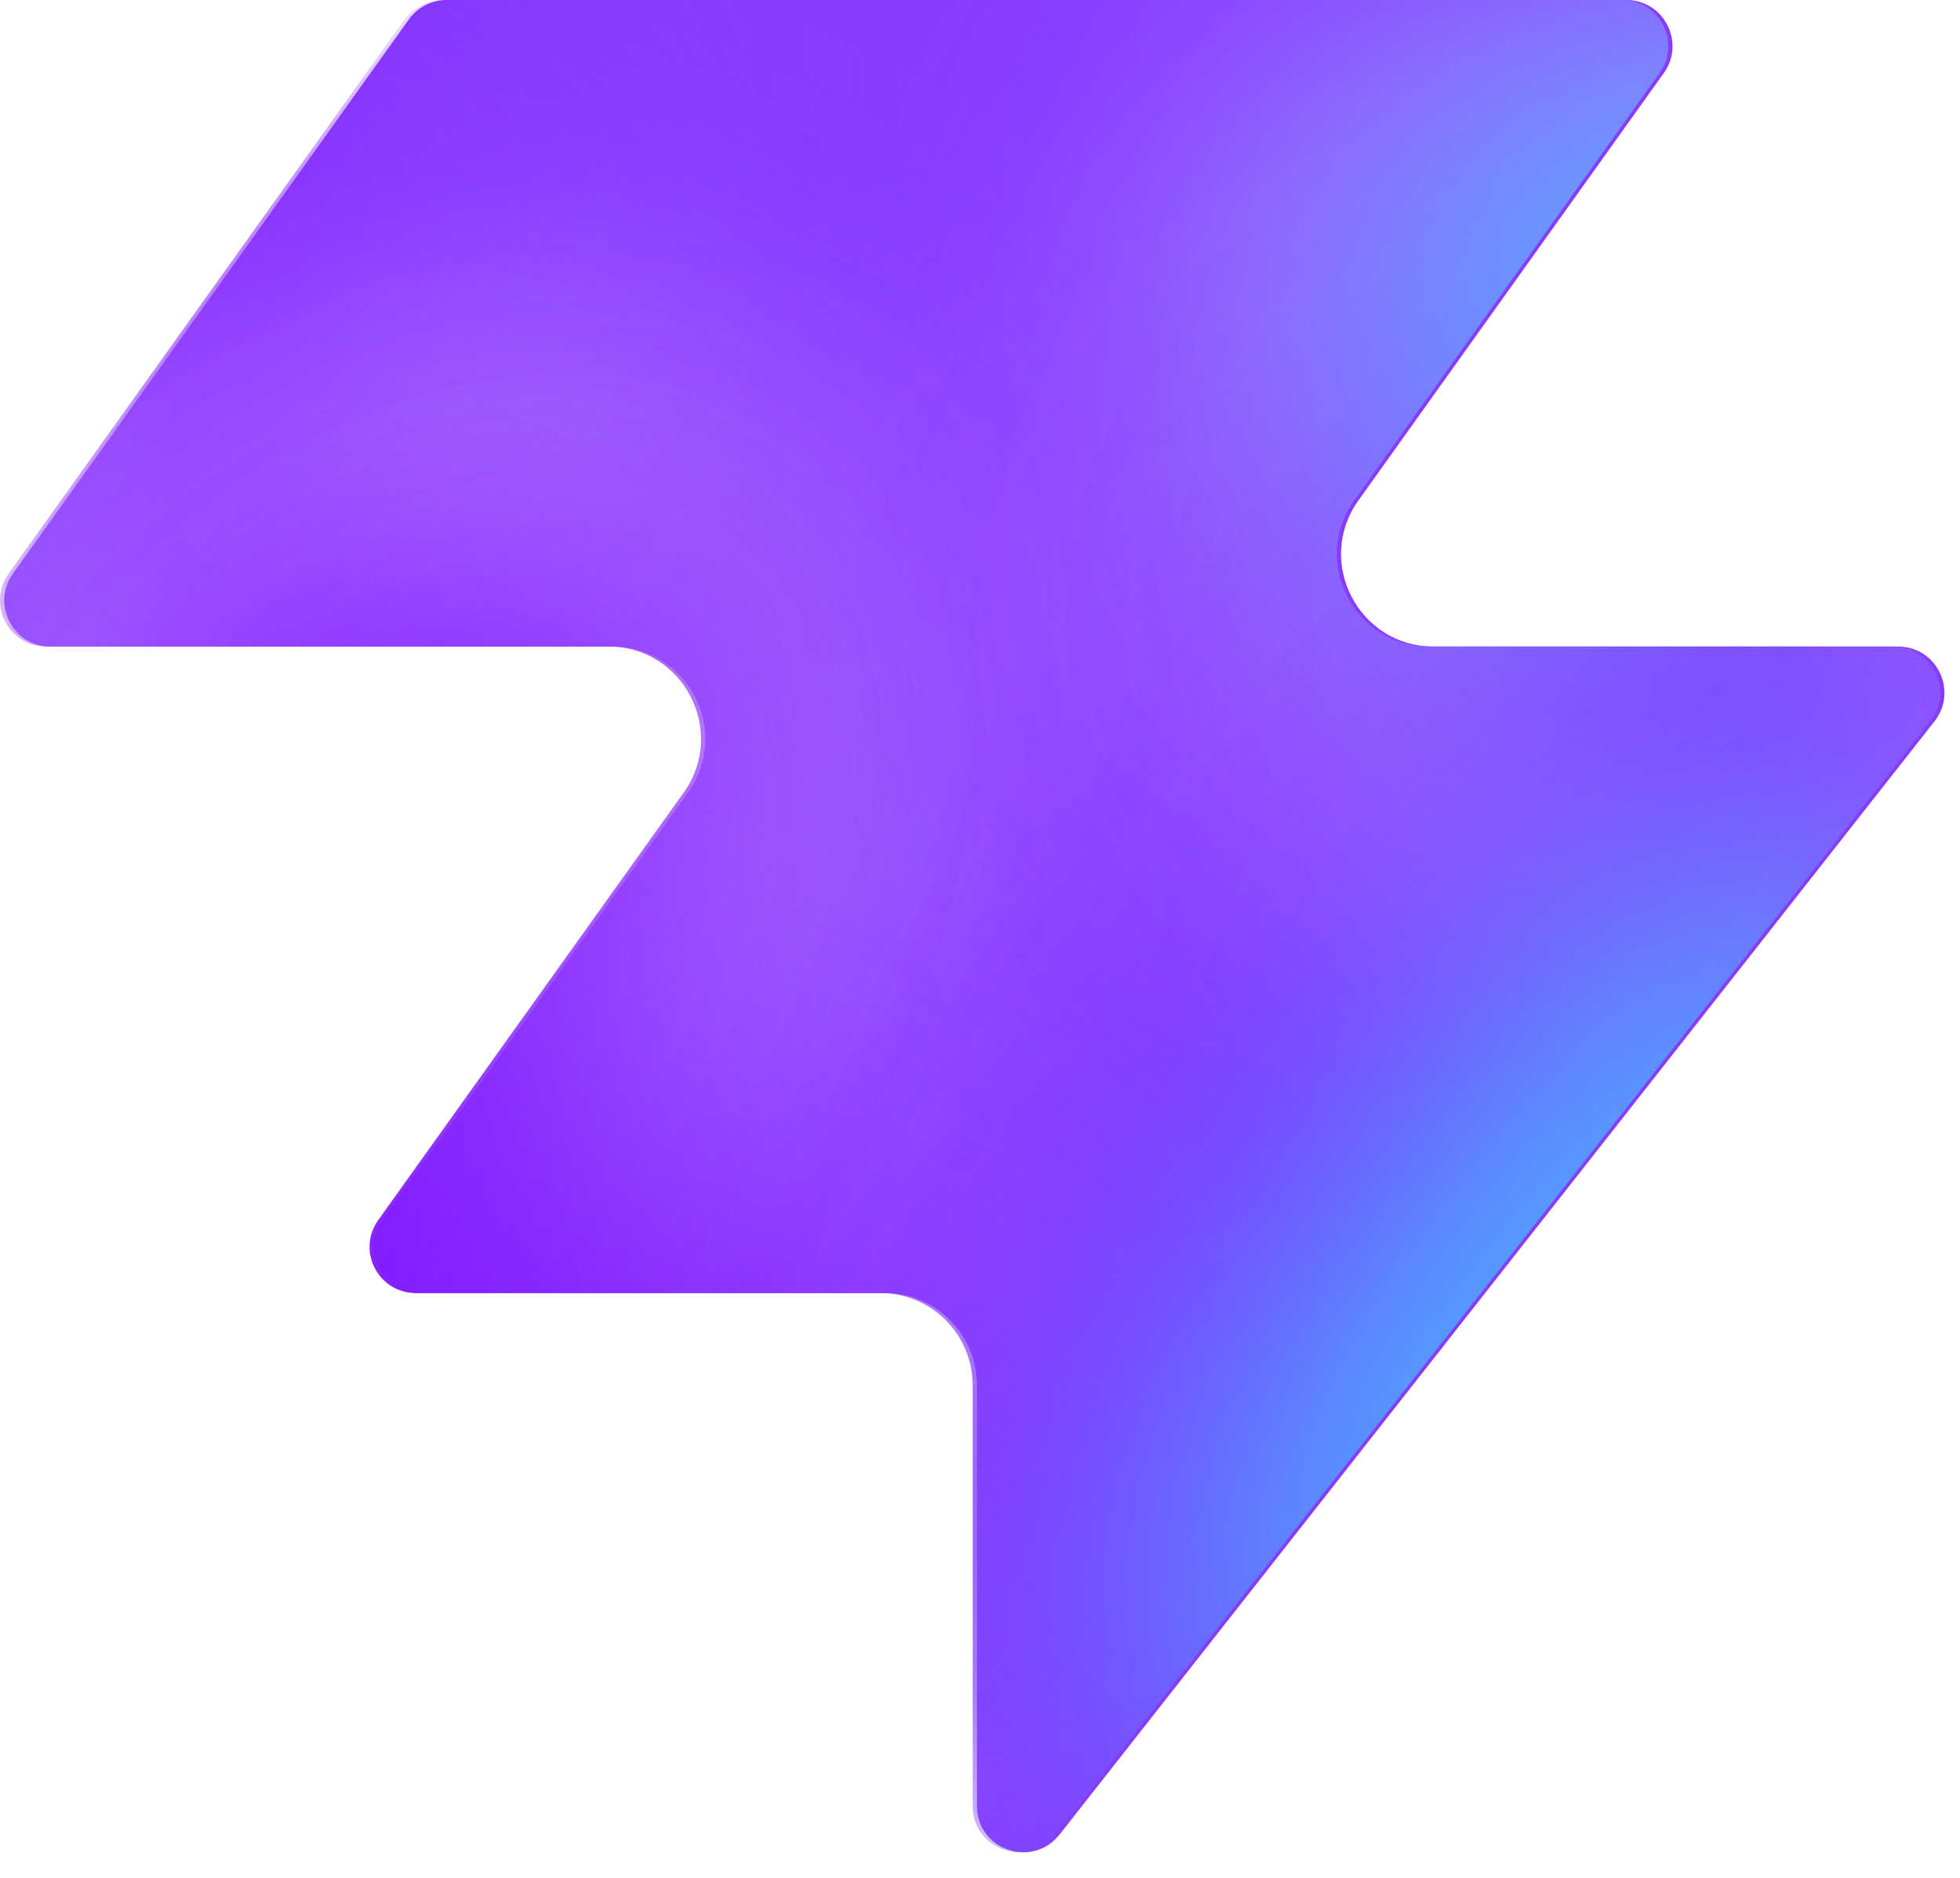
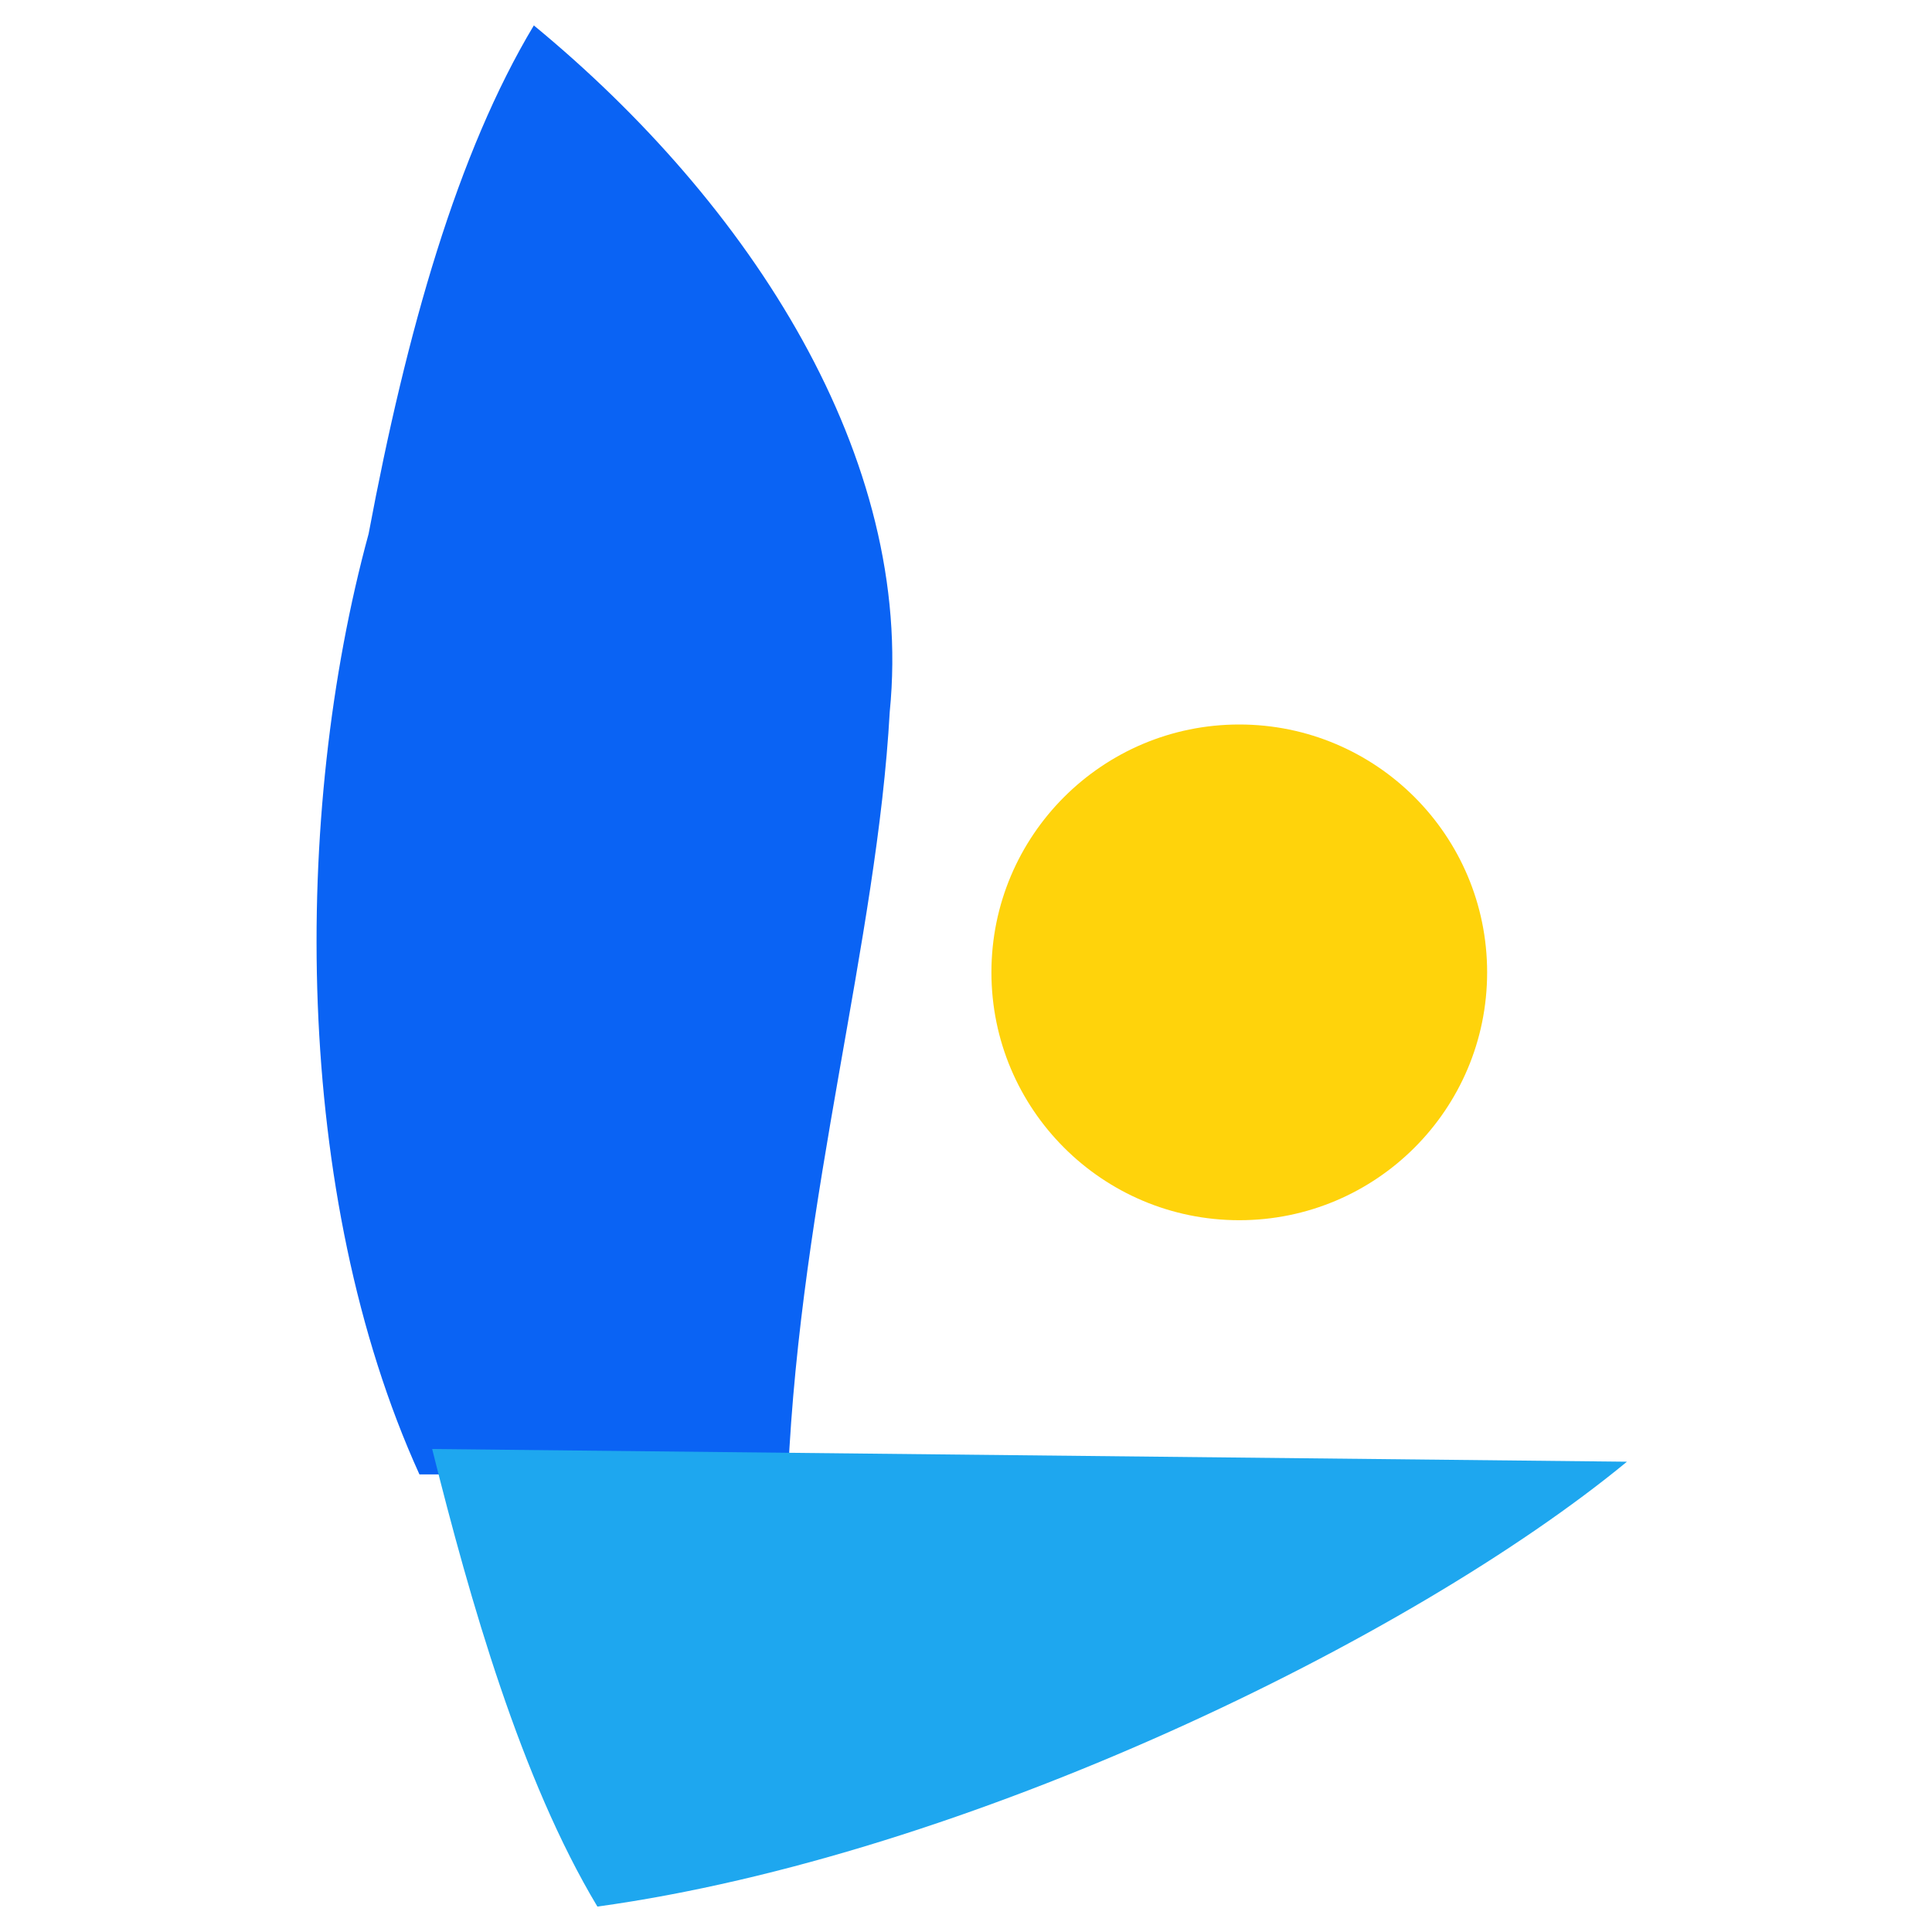
- <svg xmlns="http://www.w3.org/2000/svg" width="48" height="46" fill="none" viewBox="0 0 48 46">
-   <path fill="#863bff" d="M25.946 44.938c-.664.845-2.021.375-2.021-.698V33.937a2.26 2.26 0 0 0-2.262-2.262H10.287c-.92 0-1.456-1.04-.92-1.788l7.48-10.471c1.07-1.497 0-3.578-1.842-3.578H1.237c-.92 0-1.456-1.04-.92-1.788L10.013.474c.214-.297.556-.474.92-.474h28.894c.92 0 1.456 1.04.92 1.788l-7.48 10.471c-1.07 1.498 0 3.579 1.842 3.579h11.377c.943 0 1.473 1.088.89 1.83L25.947 44.94z" style="fill:#863bff;fill:color(display-p3 .525 .23 1);fill-opacity:1" />
-   <mask id="a" width="48" height="46" x="0" y="0" maskUnits="userSpaceOnUse" style="mask-type:alpha">
-     <path fill="#000" d="M25.842 44.938c-.664.844-2.021.375-2.021-.698V33.937a2.26 2.26 0 0 0-2.262-2.262H10.183c-.92 0-1.456-1.04-.92-1.788l7.48-10.471c1.07-1.498 0-3.579-1.842-3.579H1.133c-.92 0-1.456-1.04-.92-1.787L9.91.473c.214-.297.556-.474.92-.474h28.894c.92 0 1.456 1.04.92 1.788l-7.48 10.471c-1.07 1.498 0 3.578 1.842 3.578h11.377c.943 0 1.473 1.088.89 1.832L25.843 44.94z" style="fill:#000;fill-opacity:1" />
-   </mask>
-   <g mask="url(#a)">
-     <g filter="url(#b)">
-       <ellipse cx="5.508" cy="14.704" fill="#ede6ff" rx="5.508" ry="14.704" style="fill:#ede6ff;fill:color(display-p3 .927 .903 1);fill-opacity:1" transform="matrix(.00324 1 1 -.00324 -4.47 31.516)" />
-     </g>
-     <g filter="url(#c)">
-       <ellipse cx="10.399" cy="29.851" fill="#ede6ff" rx="10.399" ry="29.851" style="fill:#ede6ff;fill:color(display-p3 .927 .903 1);fill-opacity:1" transform="matrix(.00324 1 1 -.00324 -39.328 7.883)" />
-     </g>
-     <g filter="url(#d)">
-       <ellipse cx="5.508" cy="30.487" fill="#7e14ff" rx="5.508" ry="30.487" style="fill:#7e14ff;fill:color(display-p3 .492 .077 1);fill-opacity:1" transform="rotate(89.814 -25.913 -14.639)scale(1 -1)" />
-     </g>
-     <g filter="url(#e)">
-       <ellipse cx="5.508" cy="30.599" fill="#7e14ff" rx="5.508" ry="30.599" style="fill:#7e14ff;fill:color(display-p3 .492 .077 1);fill-opacity:1" transform="rotate(89.814 -32.644 -3.334)scale(1 -1)" />
-     </g>
-     <g filter="url(#f)">
-       <ellipse cx="5.508" cy="30.599" fill="#7e14ff" rx="5.508" ry="30.599" style="fill:#7e14ff;fill:color(display-p3 .492 .077 1);fill-opacity:1" transform="matrix(.00324 1 1 -.00324 -34.34 30.47)" />
-     </g>
-     <g filter="url(#g)">
-       <ellipse cx="14.072" cy="22.078" fill="#ede6ff" rx="14.072" ry="22.078" style="fill:#ede6ff;fill:color(display-p3 .927 .903 1);fill-opacity:1" transform="rotate(93.35 24.506 48.493)scale(-1 1)" />
-     </g>
-     <g filter="url(#h)">
-       <ellipse cx="3.47" cy="21.501" fill="#7e14ff" rx="3.47" ry="21.501" style="fill:#7e14ff;fill:color(display-p3 .492 .077 1);fill-opacity:1" transform="rotate(89.009 28.708 47.59)scale(-1 1)" />
-     </g>
-     <g filter="url(#i)">
-       <ellipse cx="3.47" cy="21.501" fill="#7e14ff" rx="3.47" ry="21.501" style="fill:#7e14ff;fill:color(display-p3 .492 .077 1);fill-opacity:1" transform="rotate(89.009 28.708 47.59)scale(-1 1)" />
-     </g>
-     <g filter="url(#j)">
-       <ellipse cx=".387" cy="8.972" fill="#7e14ff" rx="4.407" ry="29.108" style="fill:#7e14ff;fill:color(display-p3 .492 .077 1);fill-opacity:1" transform="rotate(39.51 .387 8.972)" />
-     </g>
-     <g filter="url(#k)">
-       <ellipse cx="47.523" cy="-6.092" fill="#7e14ff" rx="4.407" ry="29.108" style="fill:#7e14ff;fill:color(display-p3 .492 .077 1);fill-opacity:1" transform="rotate(37.892 47.523 -6.092)" />
-     </g>
-     <g filter="url(#l)">
-       <ellipse cx="41.412" cy="6.333" fill="#47bfff" rx="5.971" ry="9.665" style="fill:#47bfff;fill:color(display-p3 .28 .748 1);fill-opacity:1" transform="rotate(37.892 41.412 6.333)" />
-     </g>
-     <g filter="url(#m)">
-       <ellipse cx="-1.879" cy="38.332" fill="#7e14ff" rx="4.407" ry="29.108" style="fill:#7e14ff;fill:color(display-p3 .492 .077 1);fill-opacity:1" transform="rotate(37.892 -1.88 38.332)" />
-     </g>
-     <g filter="url(#n)">
-       <ellipse cx="-1.879" cy="38.332" fill="#7e14ff" rx="4.407" ry="29.108" style="fill:#7e14ff;fill:color(display-p3 .492 .077 1);fill-opacity:1" transform="rotate(37.892 -1.88 38.332)" />
-     </g>
-     <g filter="url(#o)">
-       <ellipse cx="35.651" cy="29.907" fill="#7e14ff" rx="4.407" ry="29.108" style="fill:#7e14ff;fill:color(display-p3 .492 .077 1);fill-opacity:1" transform="rotate(37.892 35.651 29.907)" />
-     </g>
-     <g filter="url(#p)">
-       <ellipse cx="38.418" cy="32.4" fill="#47bfff" rx="5.971" ry="15.297" style="fill:#47bfff;fill:color(display-p3 .28 .748 1);fill-opacity:1" transform="rotate(37.892 38.418 32.4)" />
-     </g>
-   </g>
-   <defs>
-     <filter id="b" width="60.045" height="41.654" x="-19.77" y="16.149" color-interpolation-filters="sRGB" filterUnits="userSpaceOnUse">
-       <feFlood flood-opacity="0" result="BackgroundImageFix" />
-       <feBlend in="SourceGraphic" in2="BackgroundImageFix" result="shape" />
-       <feGaussianBlur result="effect1_foregroundBlur_2002_17158" stdDeviation="7.659" />
-     </filter>
-     <filter id="c" width="90.34" height="51.437" x="-54.613" y="-7.533" color-interpolation-filters="sRGB" filterUnits="userSpaceOnUse">
-       <feFlood flood-opacity="0" result="BackgroundImageFix" />
-       <feBlend in="SourceGraphic" in2="BackgroundImageFix" result="shape" />
-       <feGaussianBlur result="effect1_foregroundBlur_2002_17158" stdDeviation="7.659" />
-     </filter>
-     <filter id="d" width="79.355" height="29.4" x="-49.64" y="2.03" color-interpolation-filters="sRGB" filterUnits="userSpaceOnUse">
-       <feFlood flood-opacity="0" result="BackgroundImageFix" />
-       <feBlend in="SourceGraphic" in2="BackgroundImageFix" result="shape" />
-       <feGaussianBlur result="effect1_foregroundBlur_2002_17158" stdDeviation="4.596" />
-     </filter>
-     <filter id="e" width="79.579" height="29.4" x="-45.045" y="20.029" color-interpolation-filters="sRGB" filterUnits="userSpaceOnUse">
-       <feFlood flood-opacity="0" result="BackgroundImageFix" />
-       <feBlend in="SourceGraphic" in2="BackgroundImageFix" result="shape" />
-       <feGaussianBlur result="effect1_foregroundBlur_2002_17158" stdDeviation="4.596" />
-     </filter>
-     <filter id="f" width="79.579" height="29.4" x="-43.513" y="21.178" color-interpolation-filters="sRGB" filterUnits="userSpaceOnUse">
-       <feFlood flood-opacity="0" result="BackgroundImageFix" />
-       <feBlend in="SourceGraphic" in2="BackgroundImageFix" result="shape" />
-       <feGaussianBlur result="effect1_foregroundBlur_2002_17158" stdDeviation="4.596" />
-     </filter>
-     <filter id="g" width="74.749" height="58.852" x="15.756" y="-17.901" color-interpolation-filters="sRGB" filterUnits="userSpaceOnUse">
-       <feFlood flood-opacity="0" result="BackgroundImageFix" />
-       <feBlend in="SourceGraphic" in2="BackgroundImageFix" result="shape" />
-       <feGaussianBlur result="effect1_foregroundBlur_2002_17158" stdDeviation="7.659" />
-     </filter>
-     <filter id="h" width="61.377" height="25.362" x="23.548" y="2.284" color-interpolation-filters="sRGB" filterUnits="userSpaceOnUse">
-       <feFlood flood-opacity="0" result="BackgroundImageFix" />
-       <feBlend in="SourceGraphic" in2="BackgroundImageFix" result="shape" />
-       <feGaussianBlur result="effect1_foregroundBlur_2002_17158" stdDeviation="4.596" />
-     </filter>
-     <filter id="i" width="61.377" height="25.362" x="23.548" y="2.284" color-interpolation-filters="sRGB" filterUnits="userSpaceOnUse">
-       <feFlood flood-opacity="0" result="BackgroundImageFix" />
-       <feBlend in="SourceGraphic" in2="BackgroundImageFix" result="shape" />
-       <feGaussianBlur result="effect1_foregroundBlur_2002_17158" stdDeviation="4.596" />
-     </filter>
-     <filter id="j" width="56.045" height="63.649" x="-27.636" y="-22.853" color-interpolation-filters="sRGB" filterUnits="userSpaceOnUse">
-       <feFlood flood-opacity="0" result="BackgroundImageFix" />
-       <feBlend in="SourceGraphic" in2="BackgroundImageFix" result="shape" />
-       <feGaussianBlur result="effect1_foregroundBlur_2002_17158" stdDeviation="4.596" />
-     </filter>
-     <filter id="k" width="54.814" height="64.646" x="20.116" y="-38.415" color-interpolation-filters="sRGB" filterUnits="userSpaceOnUse">
-       <feFlood flood-opacity="0" result="BackgroundImageFix" />
-       <feBlend in="SourceGraphic" in2="BackgroundImageFix" result="shape" />
-       <feGaussianBlur result="effect1_foregroundBlur_2002_17158" stdDeviation="4.596" />
-     </filter>
-     <filter id="l" width="33.541" height="35.313" x="24.641" y="-11.323" color-interpolation-filters="sRGB" filterUnits="userSpaceOnUse">
-       <feFlood flood-opacity="0" result="BackgroundImageFix" />
-       <feBlend in="SourceGraphic" in2="BackgroundImageFix" result="shape" />
-       <feGaussianBlur result="effect1_foregroundBlur_2002_17158" stdDeviation="4.596" />
-     </filter>
-     <filter id="m" width="54.814" height="64.646" x="-29.286" y="6.009" color-interpolation-filters="sRGB" filterUnits="userSpaceOnUse">
-       <feFlood flood-opacity="0" result="BackgroundImageFix" />
-       <feBlend in="SourceGraphic" in2="BackgroundImageFix" result="shape" />
-       <feGaussianBlur result="effect1_foregroundBlur_2002_17158" stdDeviation="4.596" />
-     </filter>
-     <filter id="n" width="54.814" height="64.646" x="-29.286" y="6.009" color-interpolation-filters="sRGB" filterUnits="userSpaceOnUse">
-       <feFlood flood-opacity="0" result="BackgroundImageFix" />
-       <feBlend in="SourceGraphic" in2="BackgroundImageFix" result="shape" />
-       <feGaussianBlur result="effect1_foregroundBlur_2002_17158" stdDeviation="4.596" />
-     </filter>
-     <filter id="o" width="54.814" height="64.646" x="8.244" y="-2.416" color-interpolation-filters="sRGB" filterUnits="userSpaceOnUse">
-       <feFlood flood-opacity="0" result="BackgroundImageFix" />
-       <feBlend in="SourceGraphic" in2="BackgroundImageFix" result="shape" />
-       <feGaussianBlur result="effect1_foregroundBlur_2002_17158" stdDeviation="4.596" />
-     </filter>
-     <filter id="p" width="39.409" height="43.623" x="18.713" y="10.588" color-interpolation-filters="sRGB" filterUnits="userSpaceOnUse">
-       <feFlood flood-opacity="0" result="BackgroundImageFix" />
-       <feBlend in="SourceGraphic" in2="BackgroundImageFix" result="shape" />
-       <feGaussianBlur result="effect1_foregroundBlur_2002_17158" stdDeviation="4.596" />
-     </filter>
-   </defs>
+ <svg xmlns="http://www.w3.org/2000/svg" viewBox="49 36 152 152">
+   <path fill="#0a63f4" d="M91 38C108 52 121 72 119 92C118 110 112 130 111 152H82C72 130 72 100 78 78C81 62 85 48 91 38Z" />
+   <circle fill="#ffd30b" cx="146.5" cy="112.5" r="19.5" />
+   <path fill="#1ea7ef" d="M83 150L177 151C160 165 125 182 96 186C90 176 86 162 83 150Z" />
</svg>
